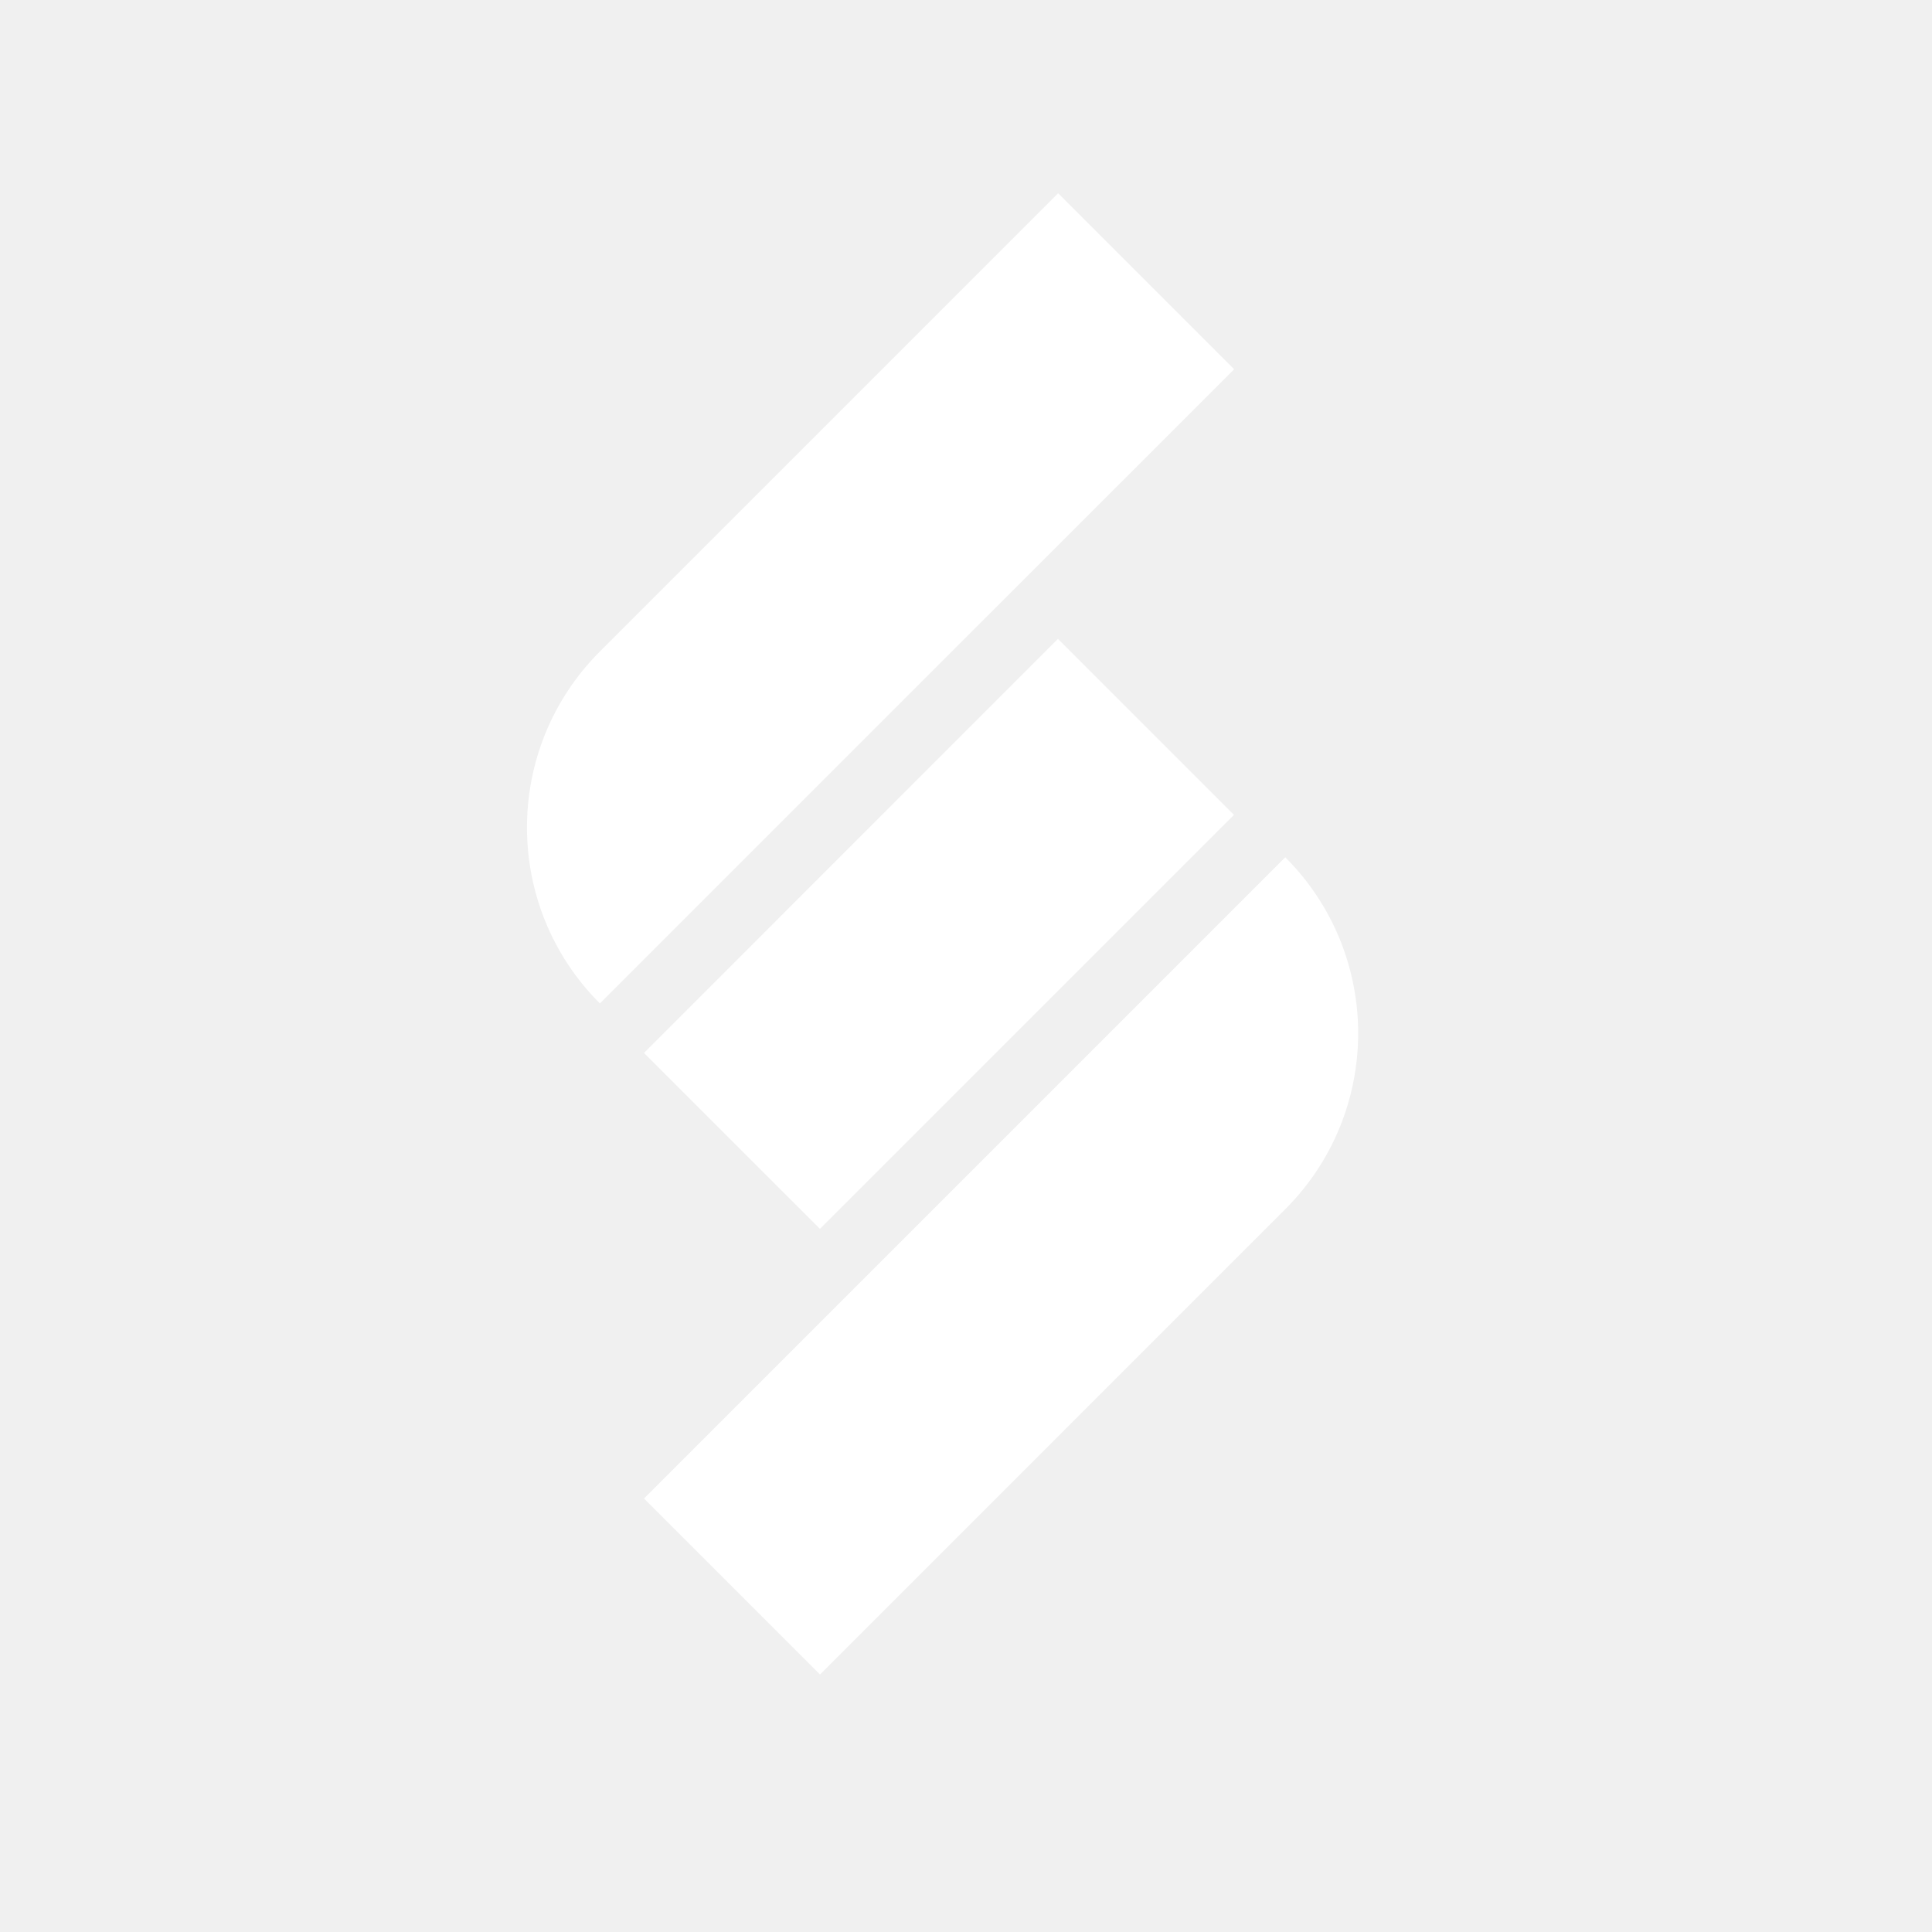
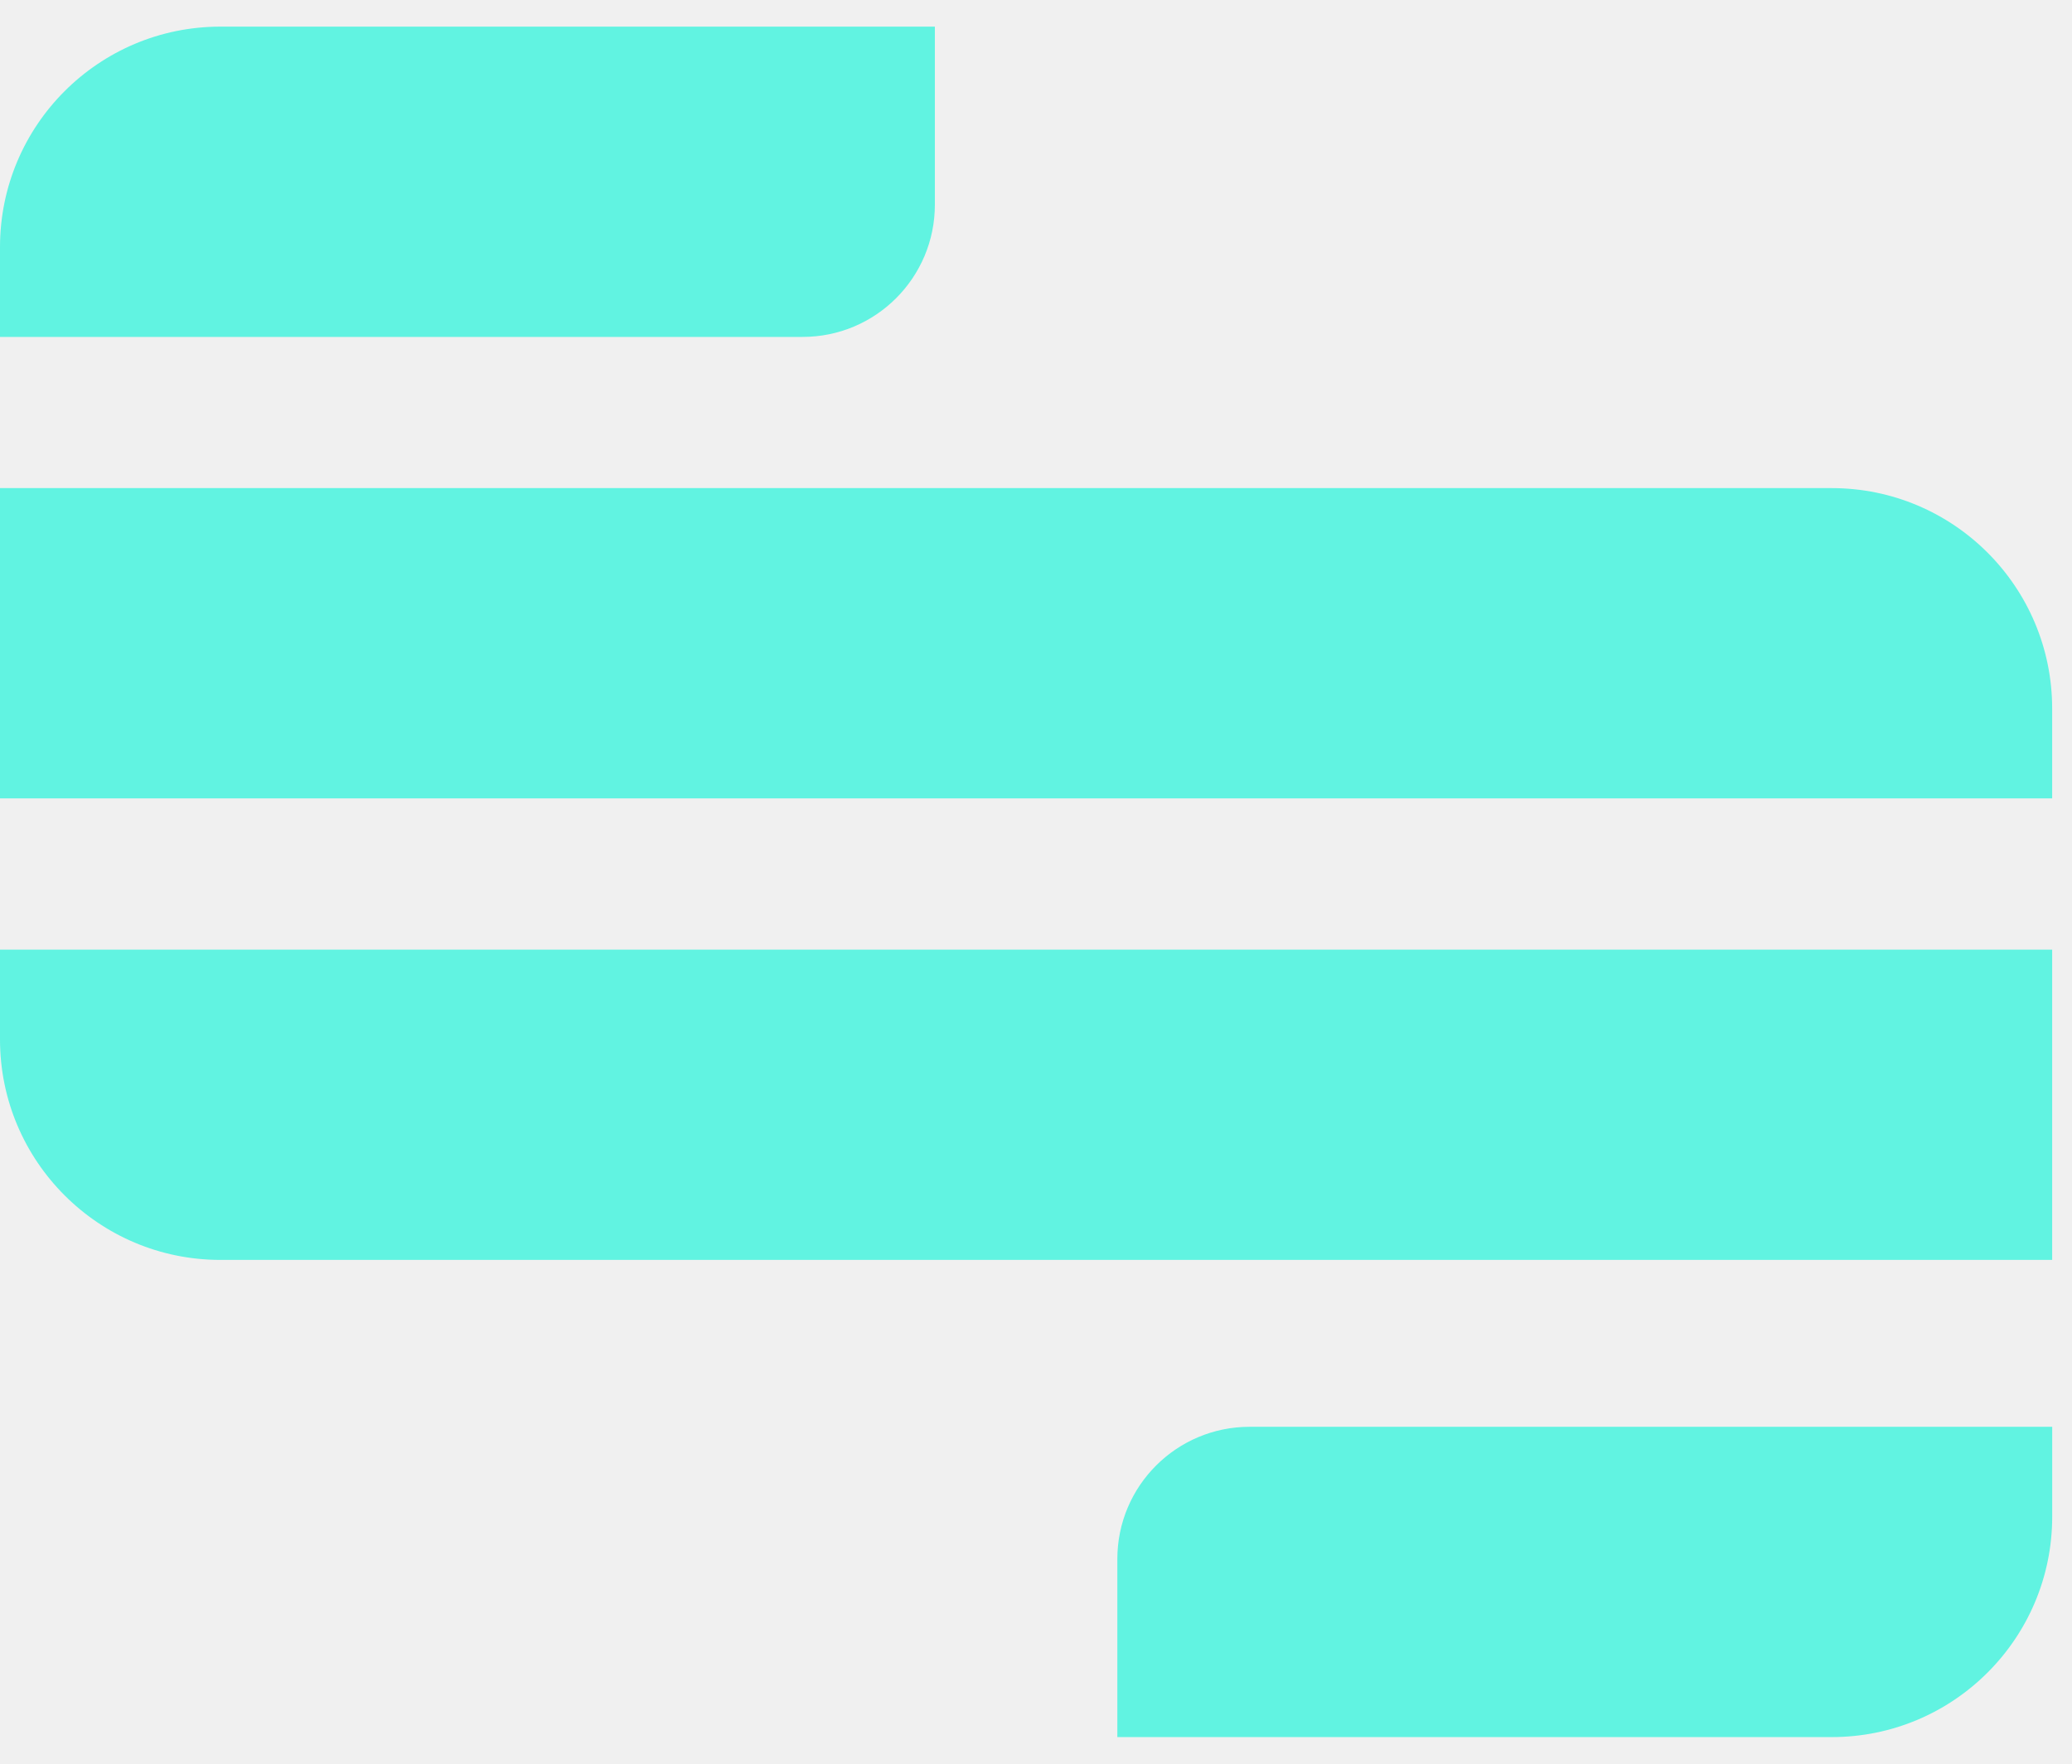
- <svg xmlns="http://www.w3.org/2000/svg" version="1.1" width="32" height="32">
-   <svg width="32" height="32" viewBox="0 0 32 32" fill="none">
-     <path d="M32 2.609V29.391C32 30.836 30.836 32 29.391 32H2.609C1.164 32 0 30.836 0 29.391V2.609C0 1.164 1.164 0 2.609 0H29.391C30.836 0 32 1.164 32 2.609Z" fill="url(#paint0_linear_2048_23401)" />
-     <path fill-rule="evenodd" clip-rule="evenodd" d="M17.526 3.201L20.441 6.116L9.936 16.62C8.326 15.011 8.326 12.401 9.936 10.791L17.526 3.201ZM17.523 10.582L20.438 13.497L13.581 20.354L10.666 17.44L17.523 10.582ZM21.288 20.028C22.898 18.418 22.898 15.809 21.288 14.199L10.667 24.82L13.582 27.735L21.288 20.028Z" fill="white" />
-     <defs>
-       <linearGradient id="SvgjsLinearGradient1000" x1="32" y1="-1.90735e-06" x2="-1.90735e-06" y2="32" gradientUnits="userSpaceOnUse">
-         <stop stop-color="#319BFF" />
-         <stop offset="0.536" stop-color="#0084FF" />
-       </linearGradient>
-     </defs>
-   </svg>
-   <style>@media (prefers-color-scheme: light) { :root { filter: none; } }
- </style>
+ <svg xmlns="http://www.w3.org/2000/svg" width="47" height="40" viewBox="0 0 47 40" fill="none">
+   <path d="M46.551 34.396C46.551 37.157 44.312 39.396 41.551 39.396H25.345V35.359C25.345 33.702 26.688 32.359 28.345 32.359H46.551V34.396Z" fill="#61F3E1" />
+   <path d="M0 11.07H41.55C44.312 11.07 46.55 13.309 46.55 16.07V18.107H0V11.07Z" fill="#61F3E1" />
+   <path d="M0 5.604C0 2.843 2.239 0.604 5 0.604H21.206V4.641C21.206 6.298 19.863 7.641 18.206 7.641H0V5.604Z" fill="#61F3E1" />
+   <path d="M0 21.537H46.55V28.574H5C2.239 28.574 0 26.335 0 23.574V21.537Z" fill="#61F3E1" />
</svg>
